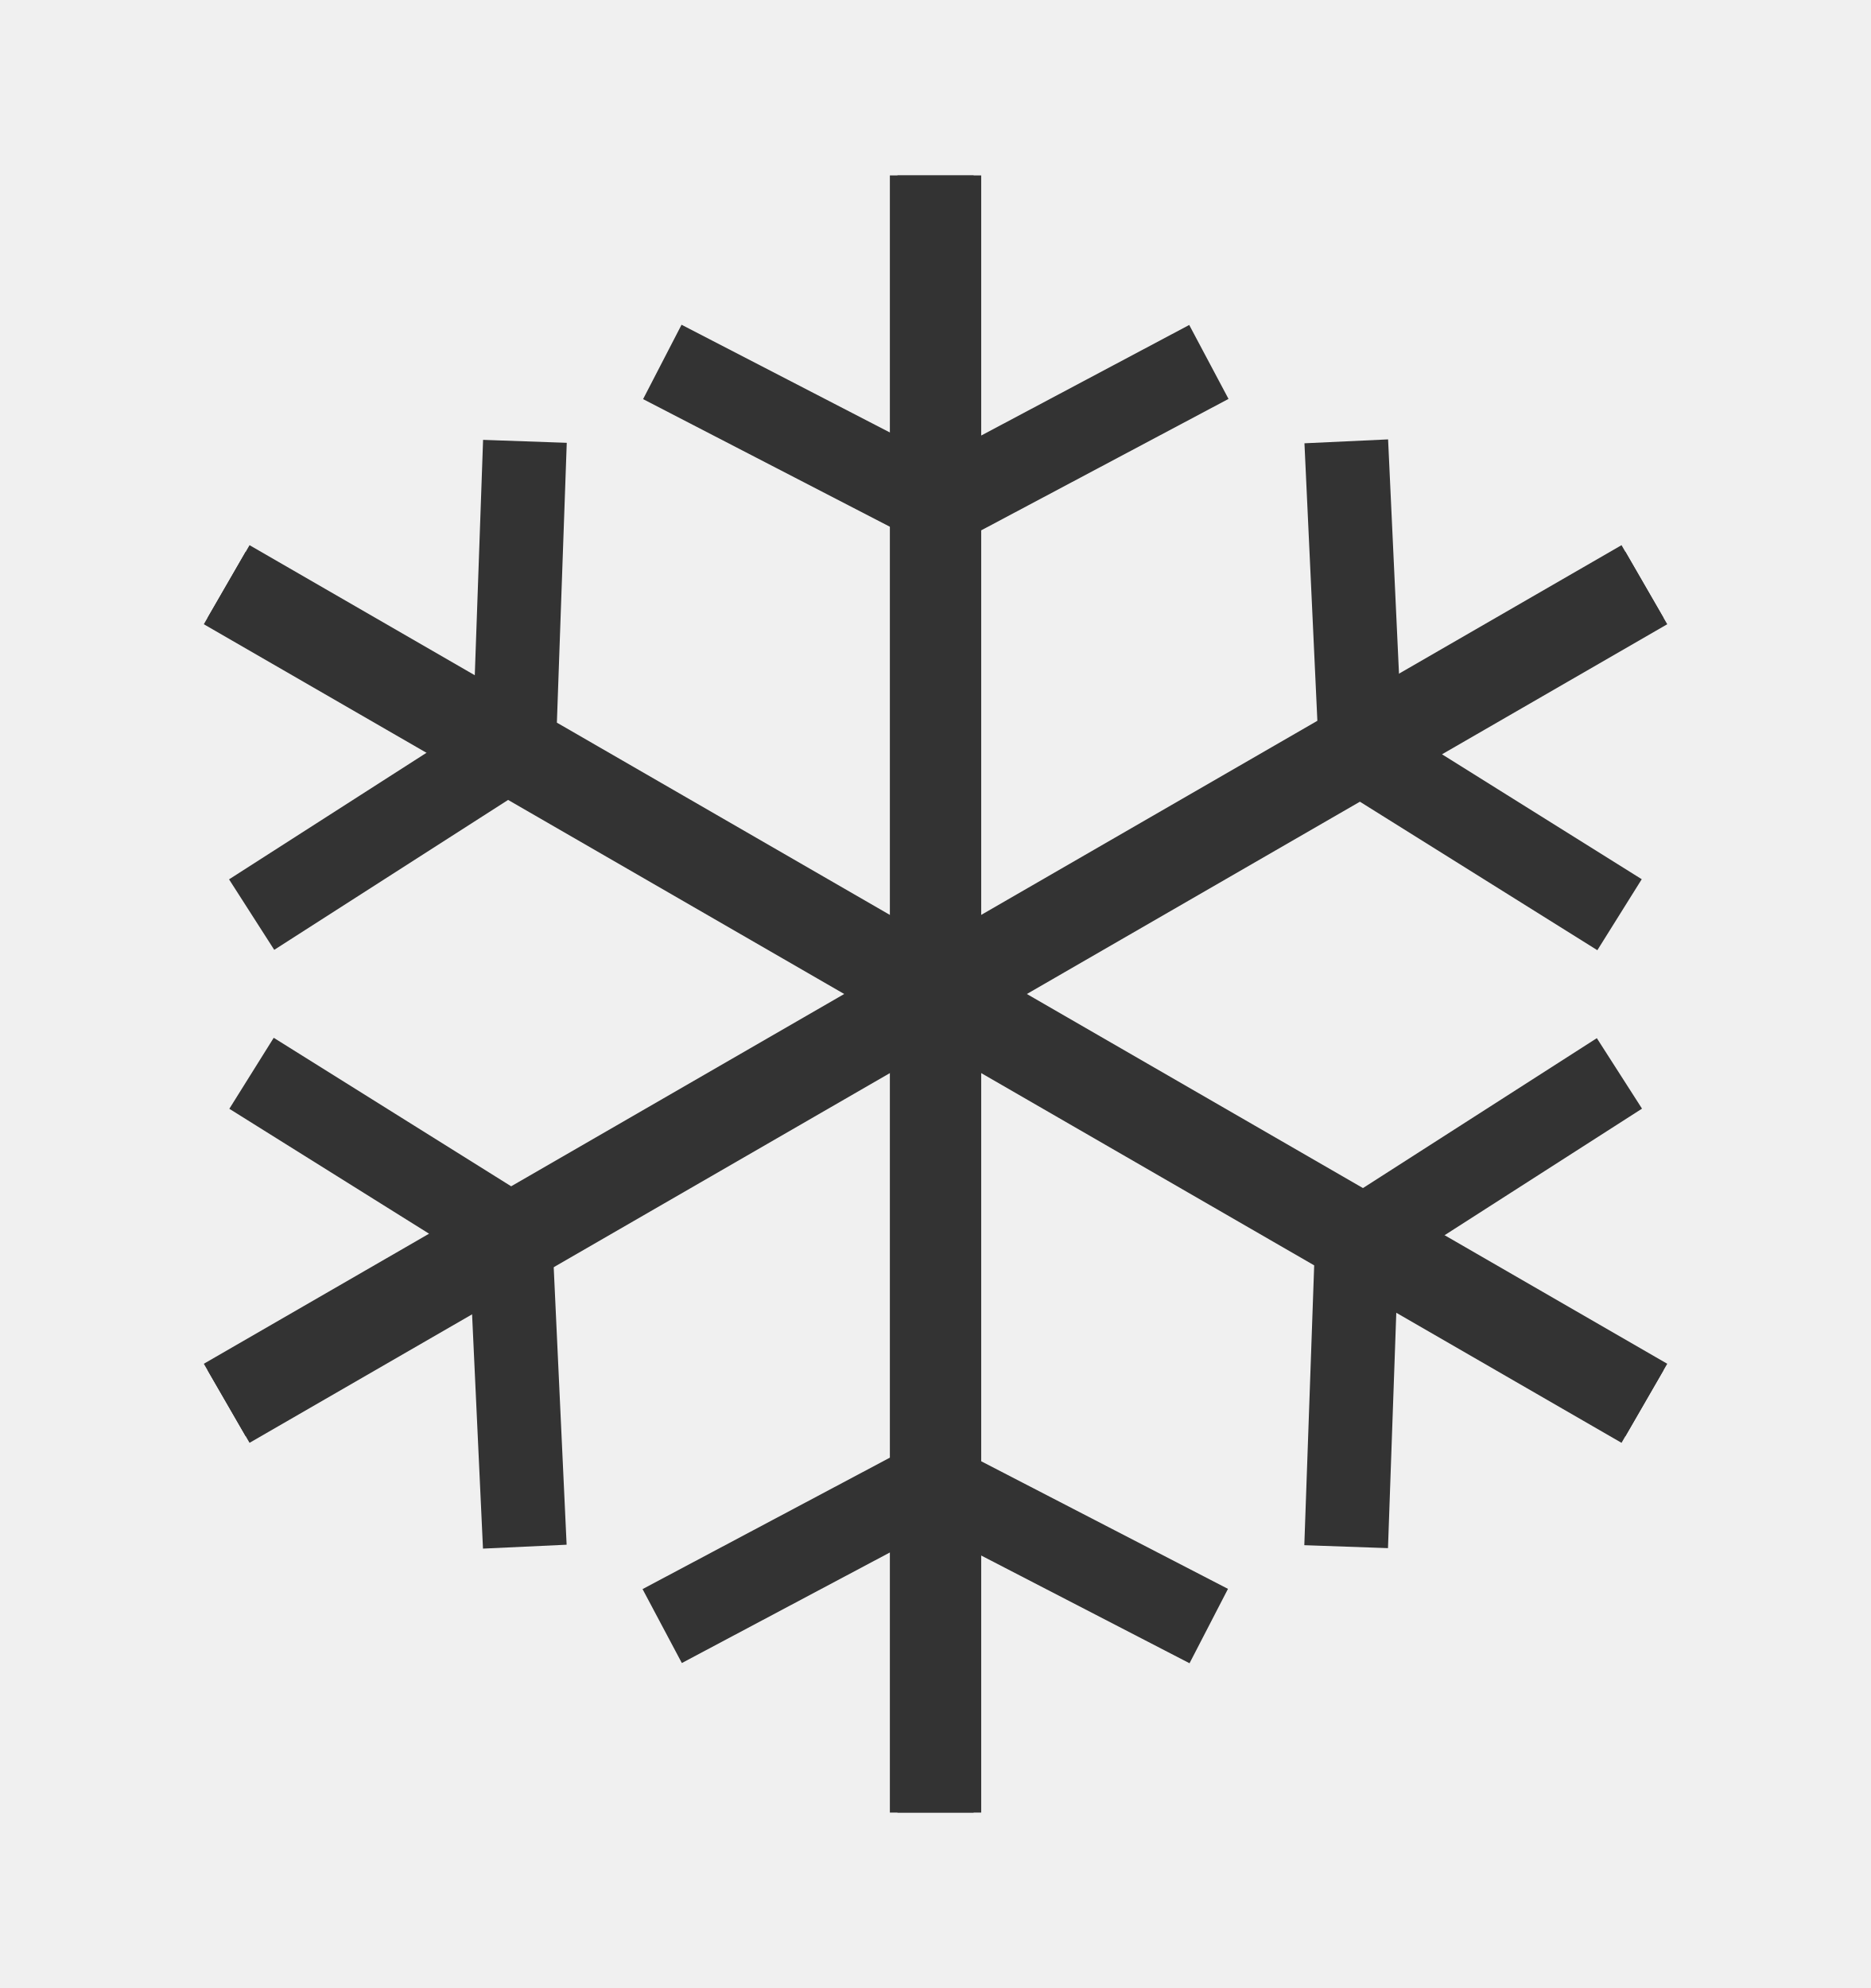
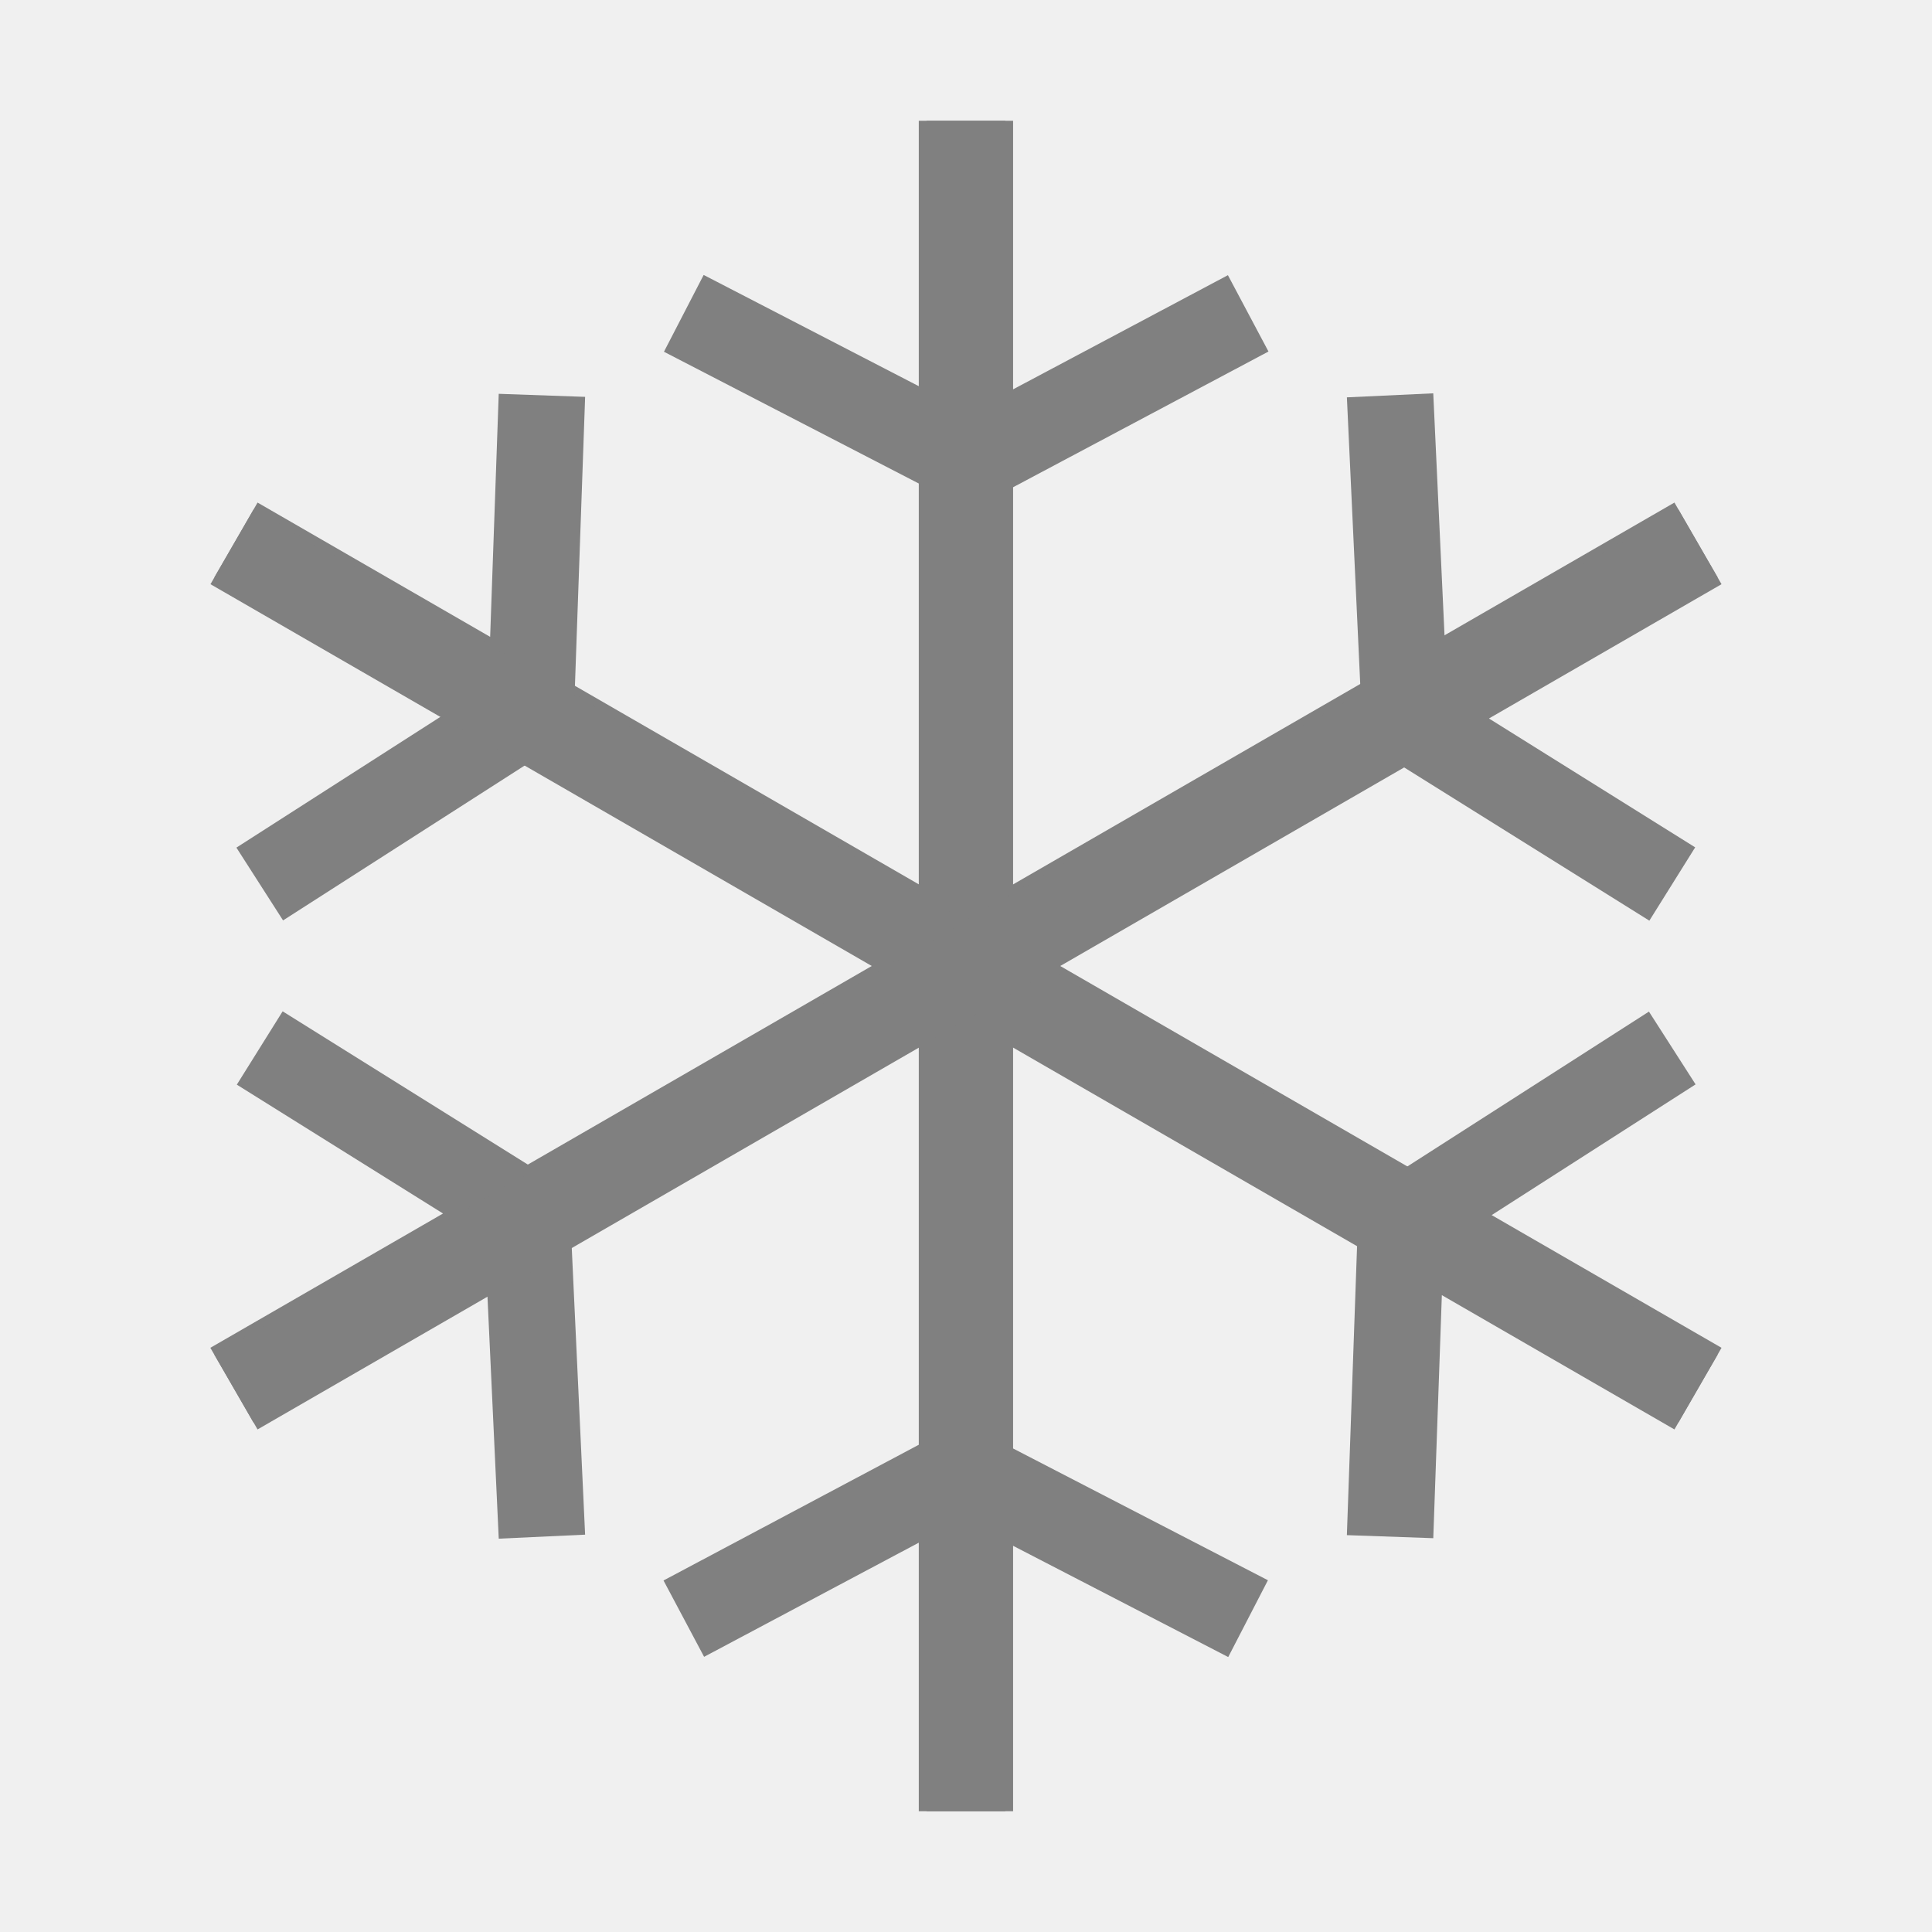
- <svg xmlns="http://www.w3.org/2000/svg" width="16" height="17" viewBox="0 0 16 17" fill="none">
-   <path d="M8.033 1.5V4.32M8.033 4.32L5.664 3.095M8.033 4.32L10.338 3.095M8.033 4.32V15.5" stroke="#333333" stroke-width="0.716" />
-   <path d="M1.955 4.972L4.397 6.382M4.397 6.382L2.152 7.821M4.397 6.382L4.489 3.774M4.397 6.382L14.079 11.972" stroke="#333333" stroke-width="0.716" />
-   <path d="M1.922 11.972L4.364 10.562M4.364 10.562L4.488 13.226M4.364 10.562L2.151 9.178M4.364 10.562L14.046 4.972" stroke="#333333" stroke-width="0.716" />
-   <path d="M7.968 15.5L7.968 12.68M7.968 12.68L10.337 13.905M7.968 12.68L5.663 13.905M7.968 12.68L7.968 1.5" stroke="#333333" stroke-width="0.716" />
-   <path d="M14.046 12.028L11.604 10.618M11.604 10.618L13.849 9.179M11.604 10.618L11.512 13.226M11.604 10.618L1.922 5.028" stroke="#333333" stroke-width="0.716" />
-   <path d="M14.079 5.028L11.637 6.438M11.637 6.438L11.513 3.774M11.637 6.438L13.85 7.822M11.637 6.438L1.955 12.028" stroke="#333333" stroke-width="0.716" />
+ <svg xmlns="http://www.w3.org/2000/svg" width="16" height="16" viewBox="0 0 16 16" fill="none">
+   <g clip-path="url(#clip0_4045_167529)">
+     <path d="M8.032 1V3.82M8.032 3.82L5.663 2.595M8.032 3.82L10.337 2.595M8.032 3.82V15" stroke="#808080" stroke-width="0.716" />
+     <path d="M1.954 4.472L4.396 5.882M4.396 5.882L2.151 7.321M4.396 5.882L4.488 3.274M4.396 5.882L14.078 11.472" stroke="#808080" stroke-width="0.716" />
+     <path d="M1.921 11.472L4.364 10.062M4.364 10.062L4.488 12.726M4.364 10.062L2.151 8.679M4.364 10.062L14.046 4.472" stroke="#808080" stroke-width="0.716" />
+     <path d="M7.967 15L7.967 12.18M7.967 12.18L10.336 13.405M7.967 12.18L5.663 13.405M7.967 12.18L7.967 1" stroke="#808080" stroke-width="0.716" />
+     <path d="M14.046 11.528L11.604 10.118M11.604 10.118L13.849 8.679M11.604 10.118L11.512 12.726M11.604 10.118L1.922 4.528" stroke="#808080" stroke-width="0.716" />
+     <path d="M14.078 4.528L11.636 5.938M11.636 5.938L11.512 3.274M11.636 5.938L13.849 7.321M11.636 5.938L1.954 11.528" stroke="#808080" stroke-width="0.716" />
+   </g>
+   <defs>
+     <clipPath id="clip0_4045_167529">
+       <rect width="16" height="16" fill="white" />
+     </clipPath>
+   </defs>
</svg>
